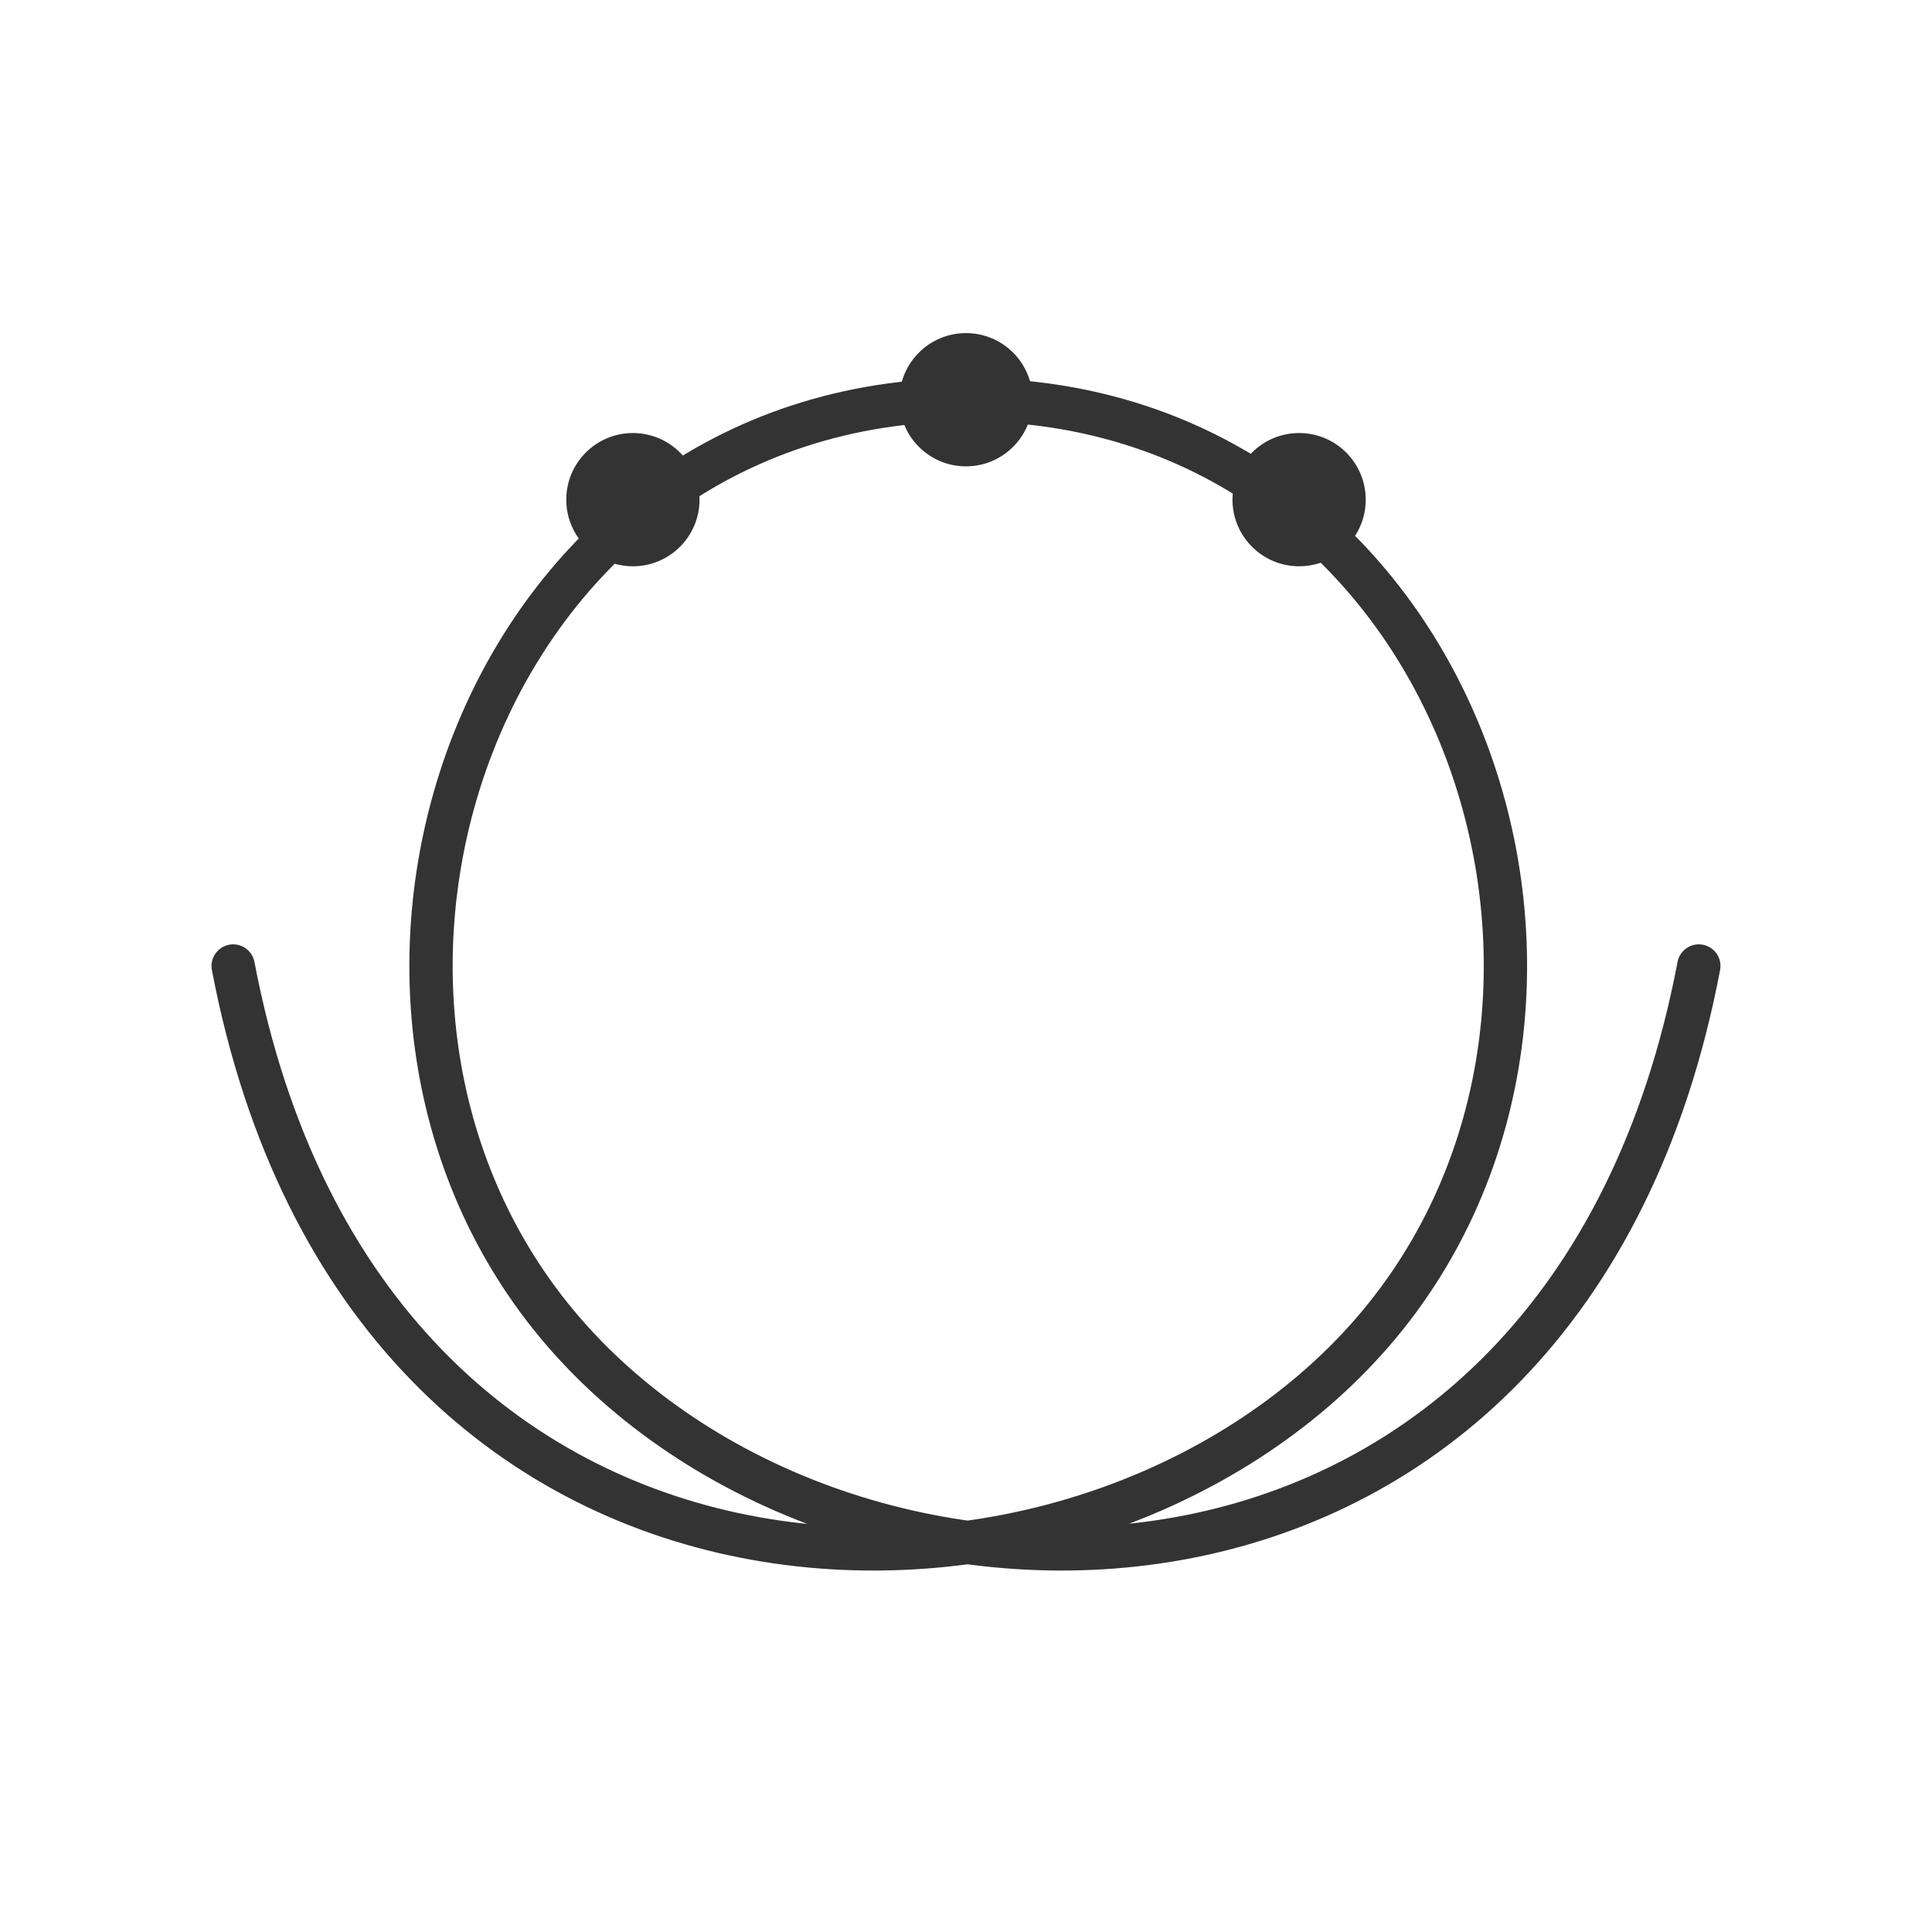
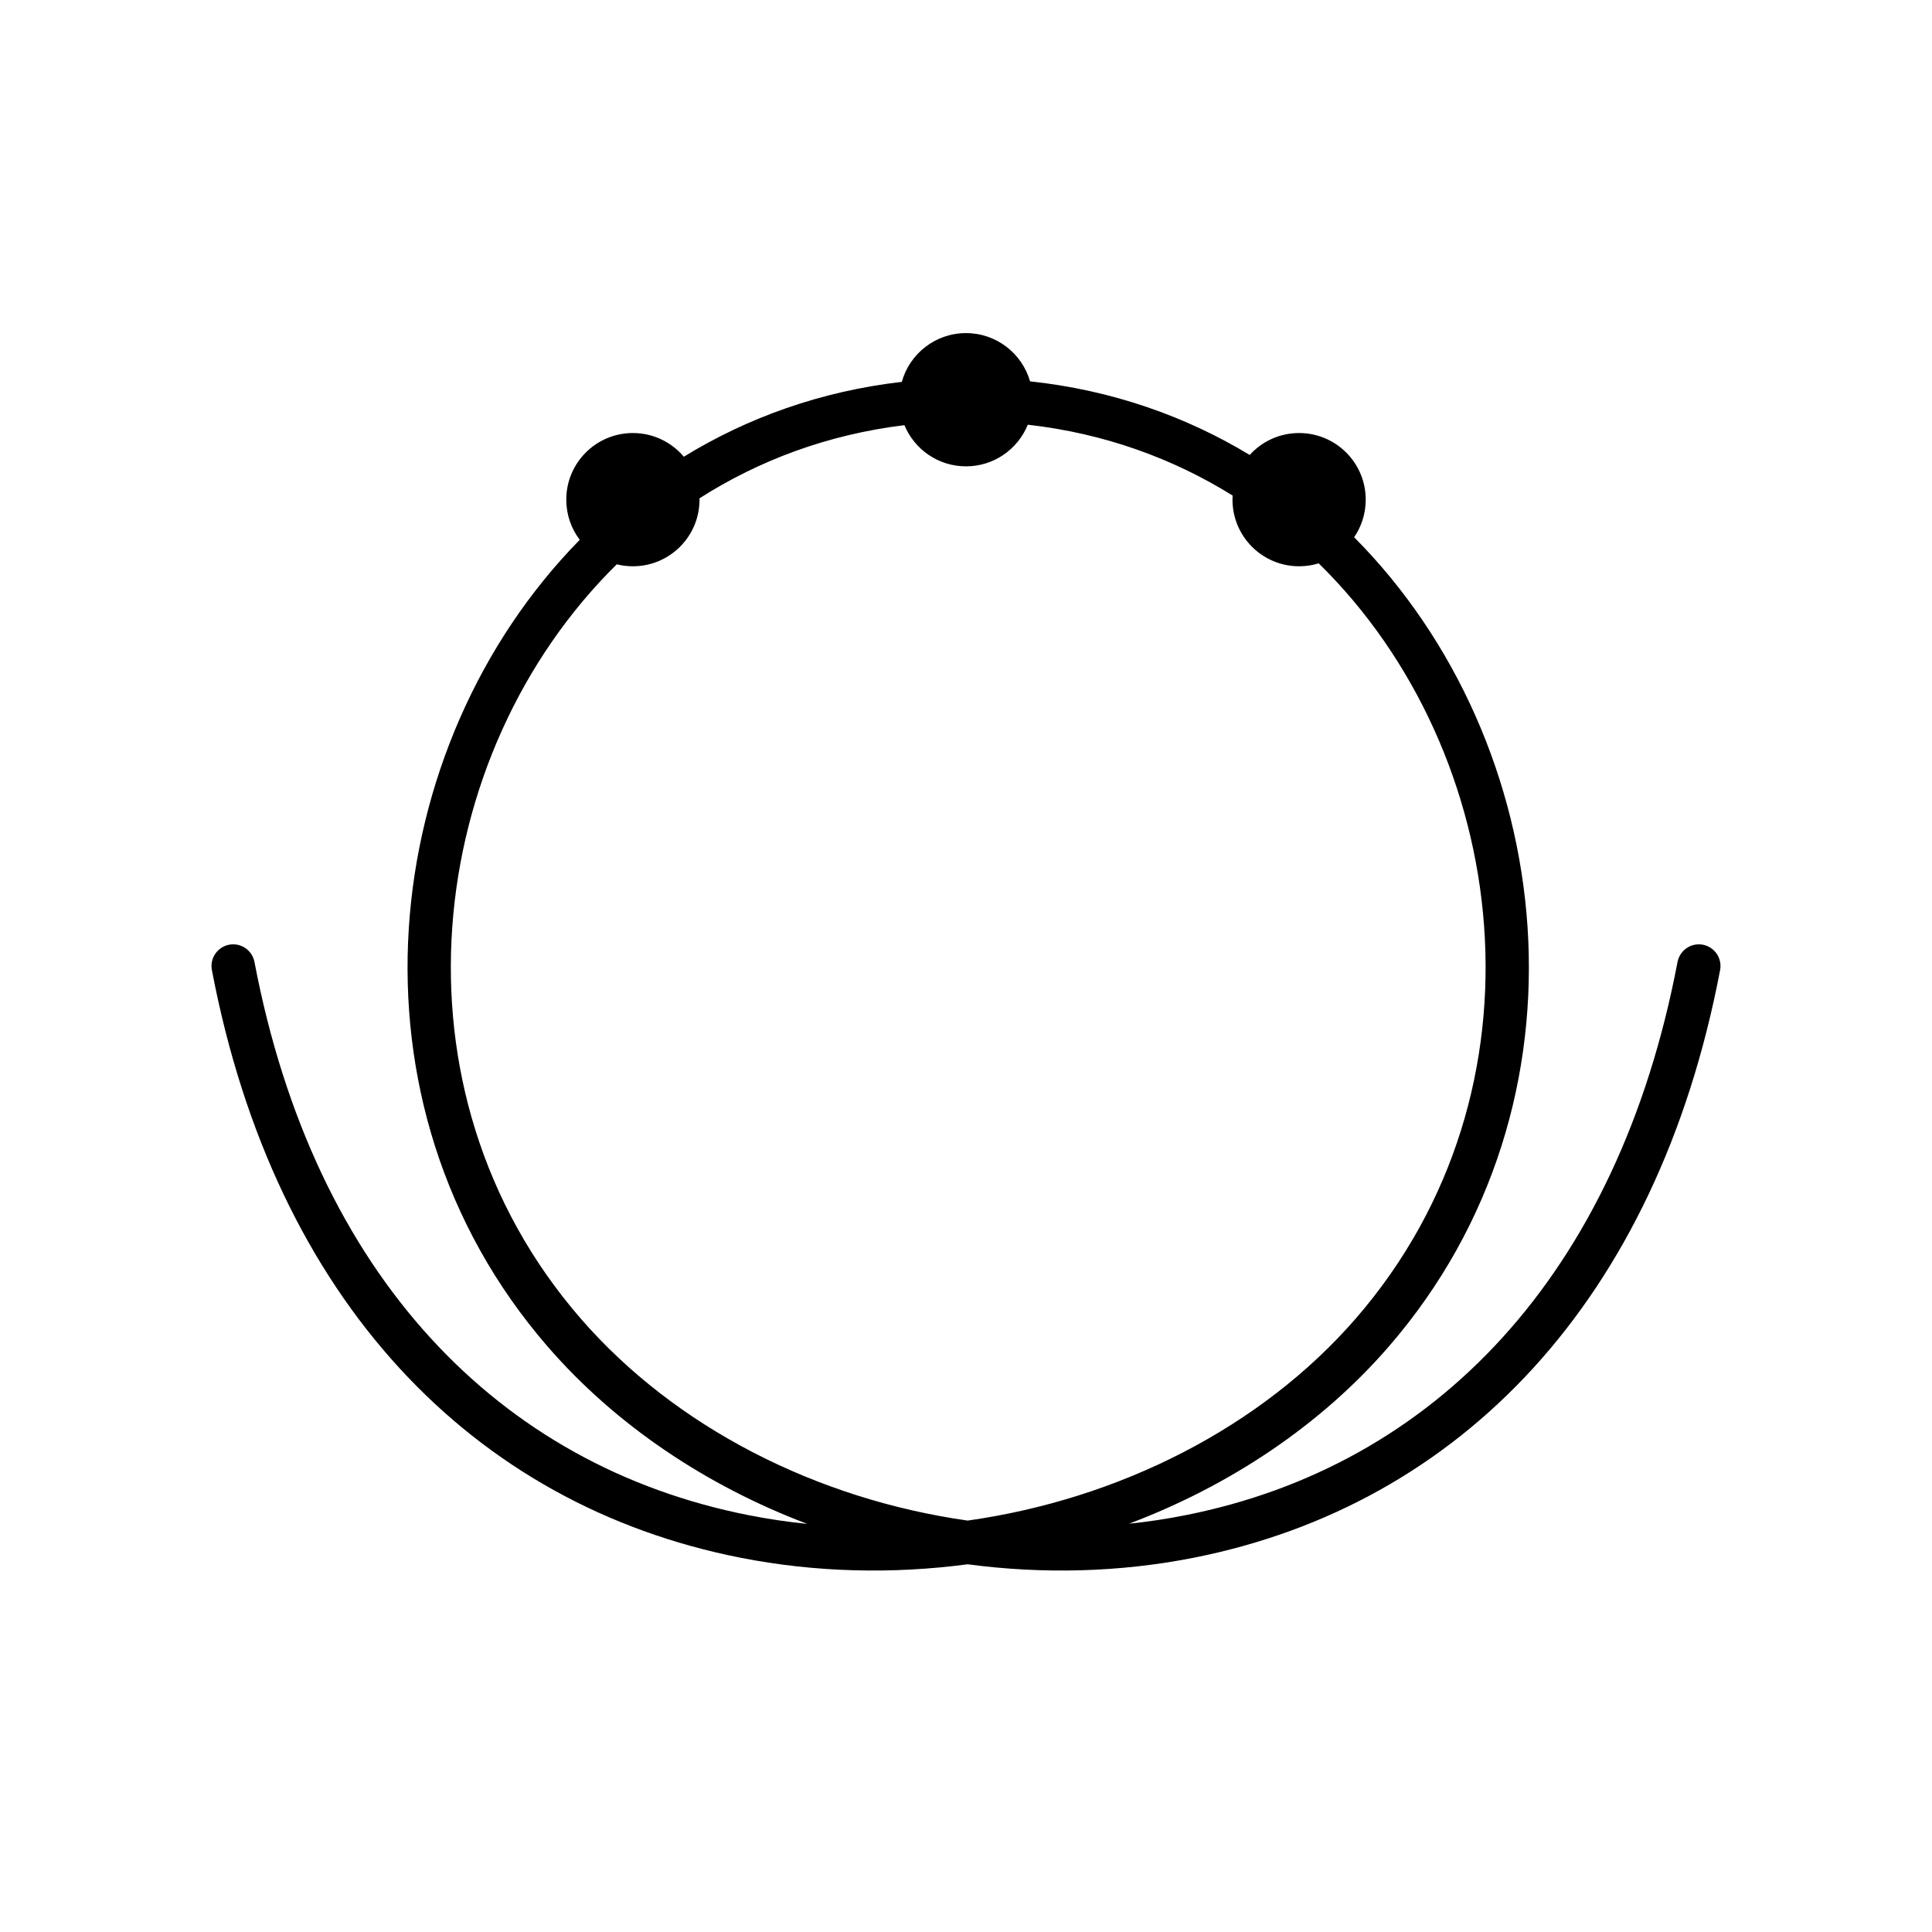
<svg xmlns="http://www.w3.org/2000/svg" width="58px" height="58px" viewBox="0 0 58 58" version="1.1">
-   <defs />
-   <g id="首页" stroke="none" stroke-width="1" fill="none" fill-rule="evenodd">
-     <g id="Artboard-2" transform="translate(-178, -46)">
-       <g id="Group-11" transform="translate(178, 46)">
-         <path d="M7,29 C11,50 32.533,50 41.2,40 C49.867,30 43.8,12 29.067,12 C14.333,12 8.267,30 16.933,40 C25.6,50 47,50 51,29" id="Path-4" stroke="#333333" stroke-width="1.3" stroke-linecap="round" />
-         <circle id="Oval-3" fill="#333333" cx="19" cy="15" r="2" />
-         <circle id="Oval-3" fill="#333333" cx="39" cy="15" r="2" />
-         <circle id="Oval-3" fill="#333333" cx="29" cy="12" r="2" />
-       </g>
-     </g>
-   </g>
+   <path d="M27.073,11.464 C27.307,10.62 28.081,10 29,10 C29.913,10 30.683,10.612 30.923,11.448 C33.377,11.712 35.591,12.493 37.517,13.658 C37.883,13.254 38.412,13 39,13 C40.105,13 41,13.895 41,15 C41,15.418 40.872,15.807 40.652,16.128 C46.774,22.285 48.066,33.07 41.691,40.426 C39.647,42.785 36.926,44.598 33.895,45.743 C34.463,45.684 35.029,45.599 35.59,45.487 C43.048,44.008 48.567,38.301 50.361,28.878 C50.429,28.526 50.769,28.294 51.122,28.361 C51.474,28.429 51.706,28.769 51.639,29.122 C49.746,39.058 43.828,45.179 35.843,46.763 C33.601,47.207 31.296,47.26 29.049,46.961 C26.792,47.26 24.477,47.207 22.224,46.763 C14.2,45.179 8.254,39.057 6.361,29.122 C6.294,28.769 6.526,28.429 6.878,28.361 C7.231,28.294 7.571,28.526 7.639,28.878 C9.433,38.299 14.978,44.007 22.476,45.487 C23.059,45.602 23.646,45.689 24.236,45.749 C21.21,44.604 18.49,42.789 16.442,40.426 C10.094,33.101 11.349,22.376 17.404,16.206 C17.15,15.871 17,15.453 17,15 C17,13.895 17.895,13 19,13 C19.613,13 20.162,13.276 20.529,13.711 C22.44,12.539 24.637,11.745 27.073,11.464 Z M27.151,12.764 C24.854,13.043 22.787,13.819 21,14.959 C21,14.972 21,14.986 21,15 C21,16.105 20.105,17 19,17 C18.833,17 18.671,16.98 18.516,16.941 C12.748,22.621 11.481,32.717 17.425,39.574 C20.266,42.853 24.524,45.008 29.049,45.649 C33.594,45.008 37.868,42.853 40.709,39.574 C46.662,32.705 45.381,22.587 39.588,16.912 C39.402,16.969 39.205,17 39,17 C37.895,17 37,16.105 37,15 C37,14.959 37.001,14.918 37.004,14.877 C35.213,13.761 33.148,13.009 30.855,12.75 C30.558,13.483 29.84,14 29,14 C28.166,14 27.452,13.49 27.151,12.764 Z" id="Combined-Shape" />
</svg>
